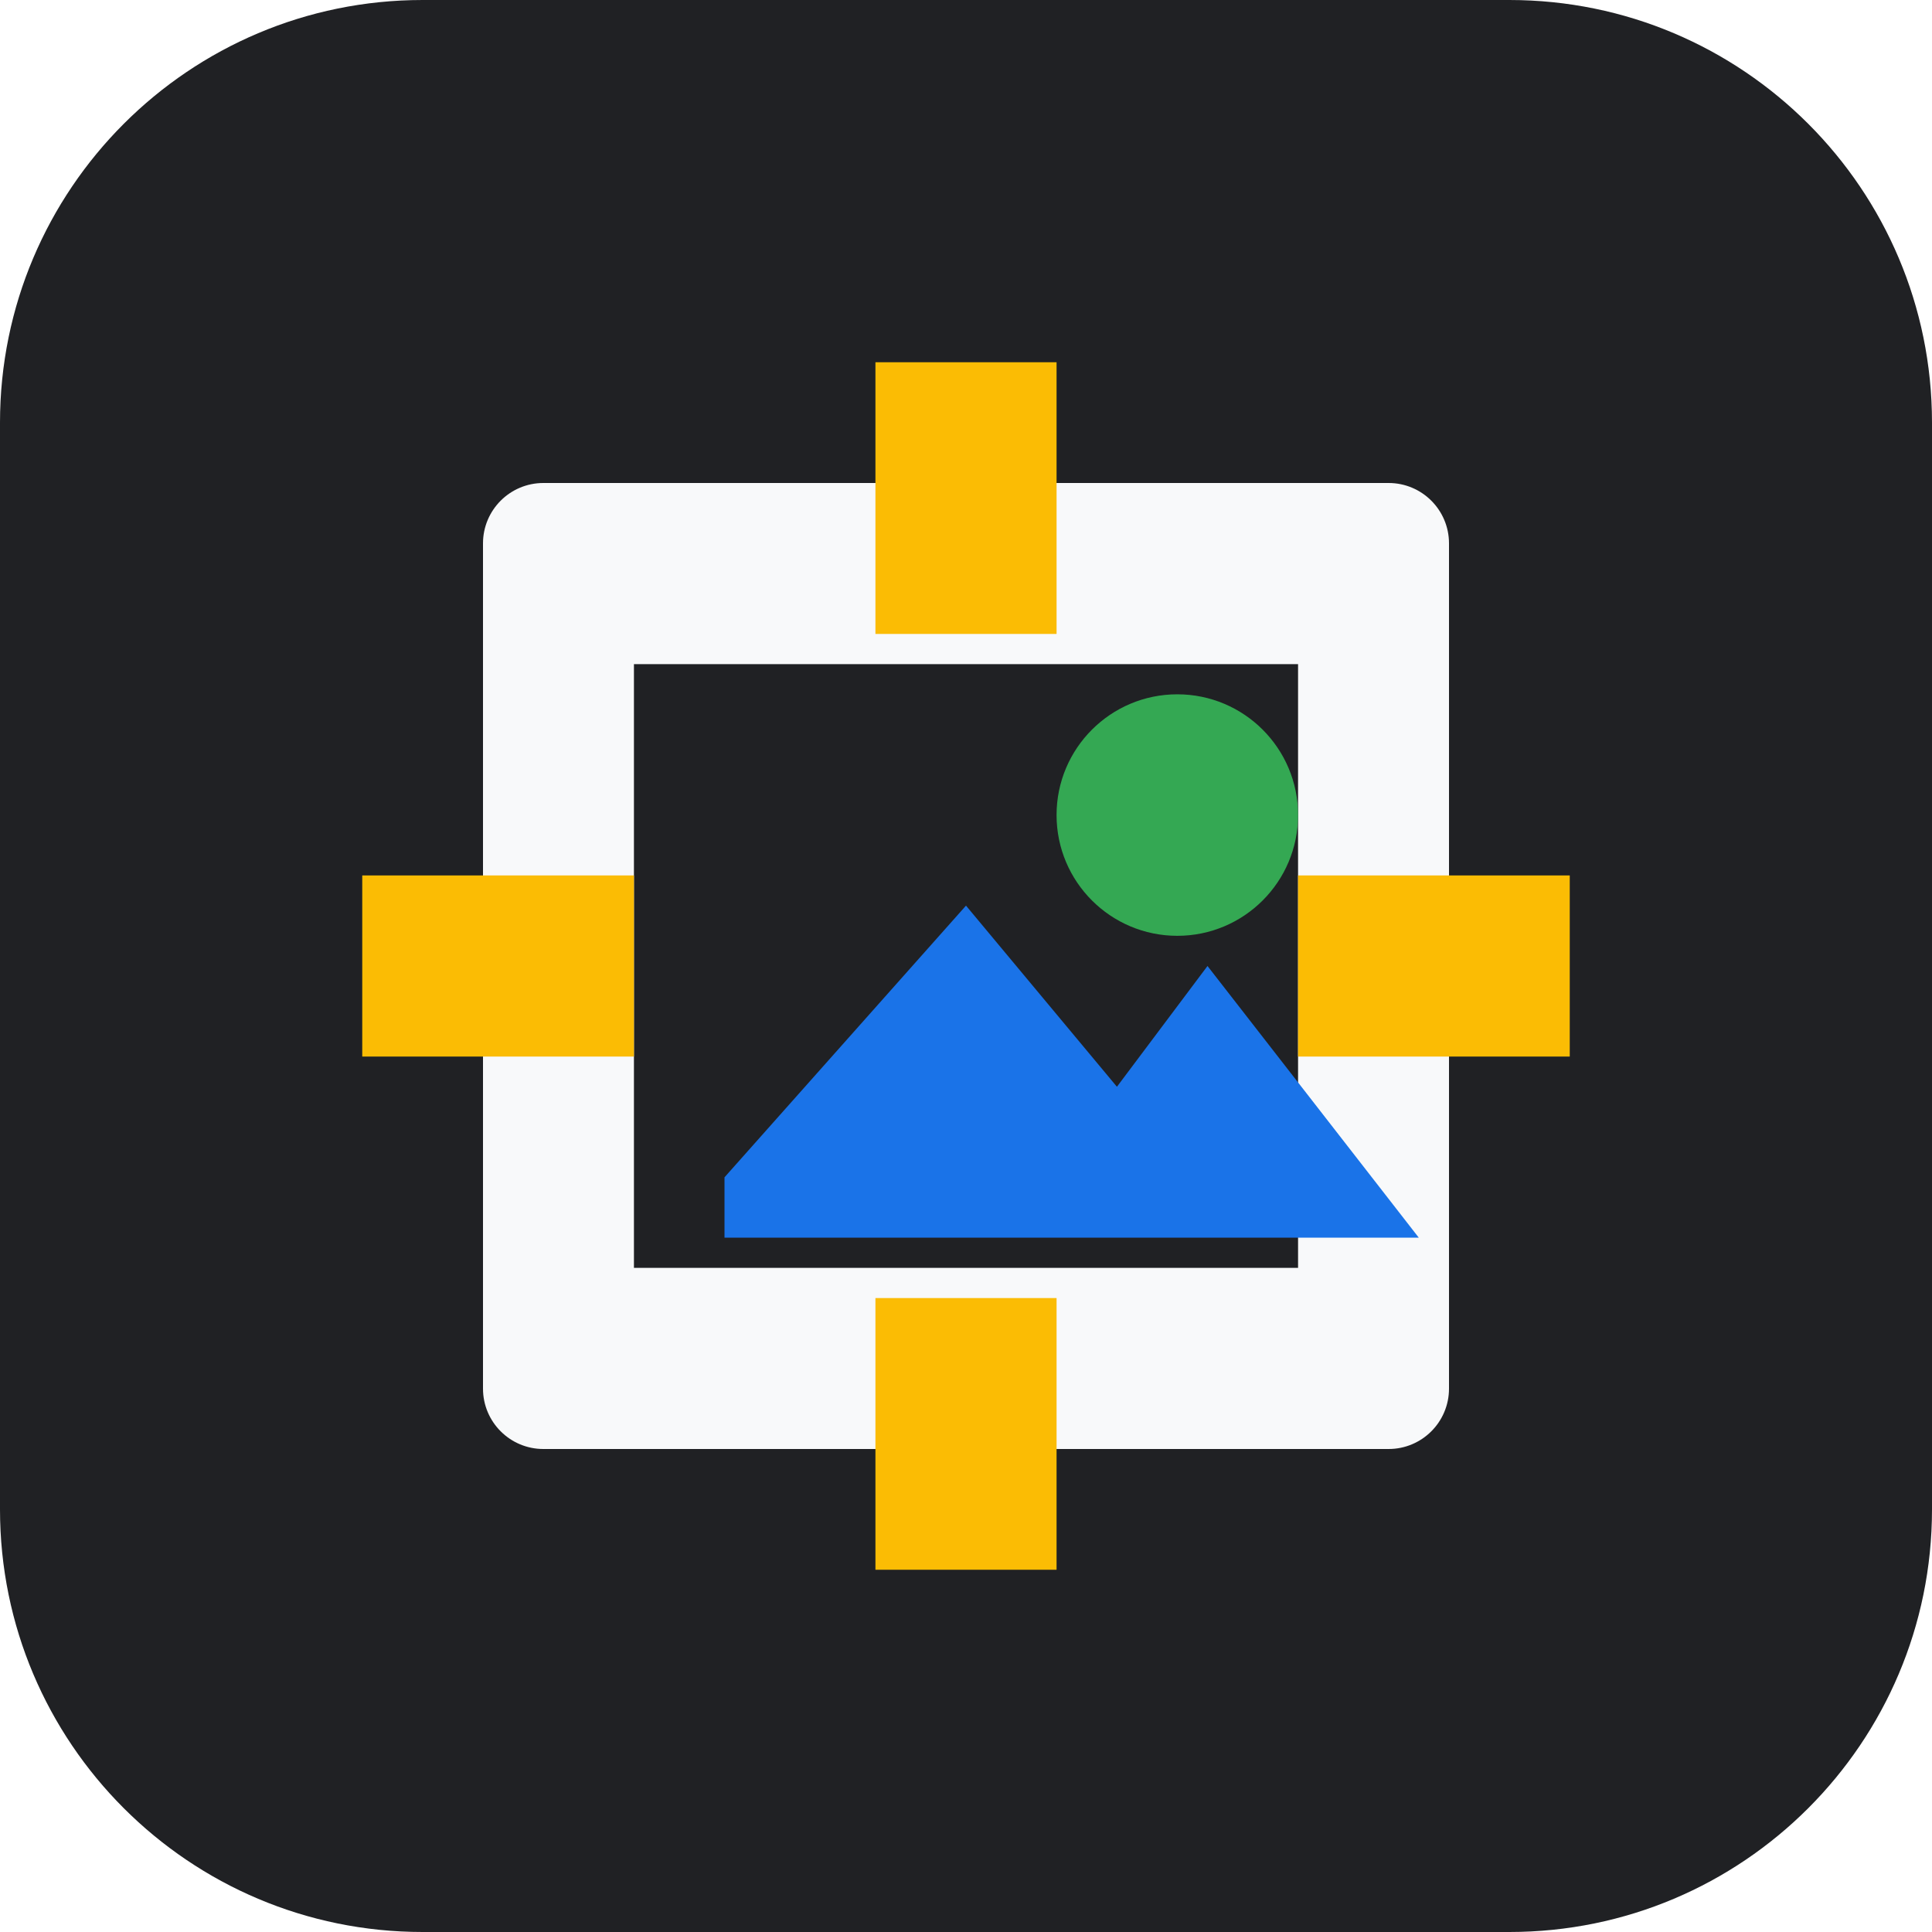
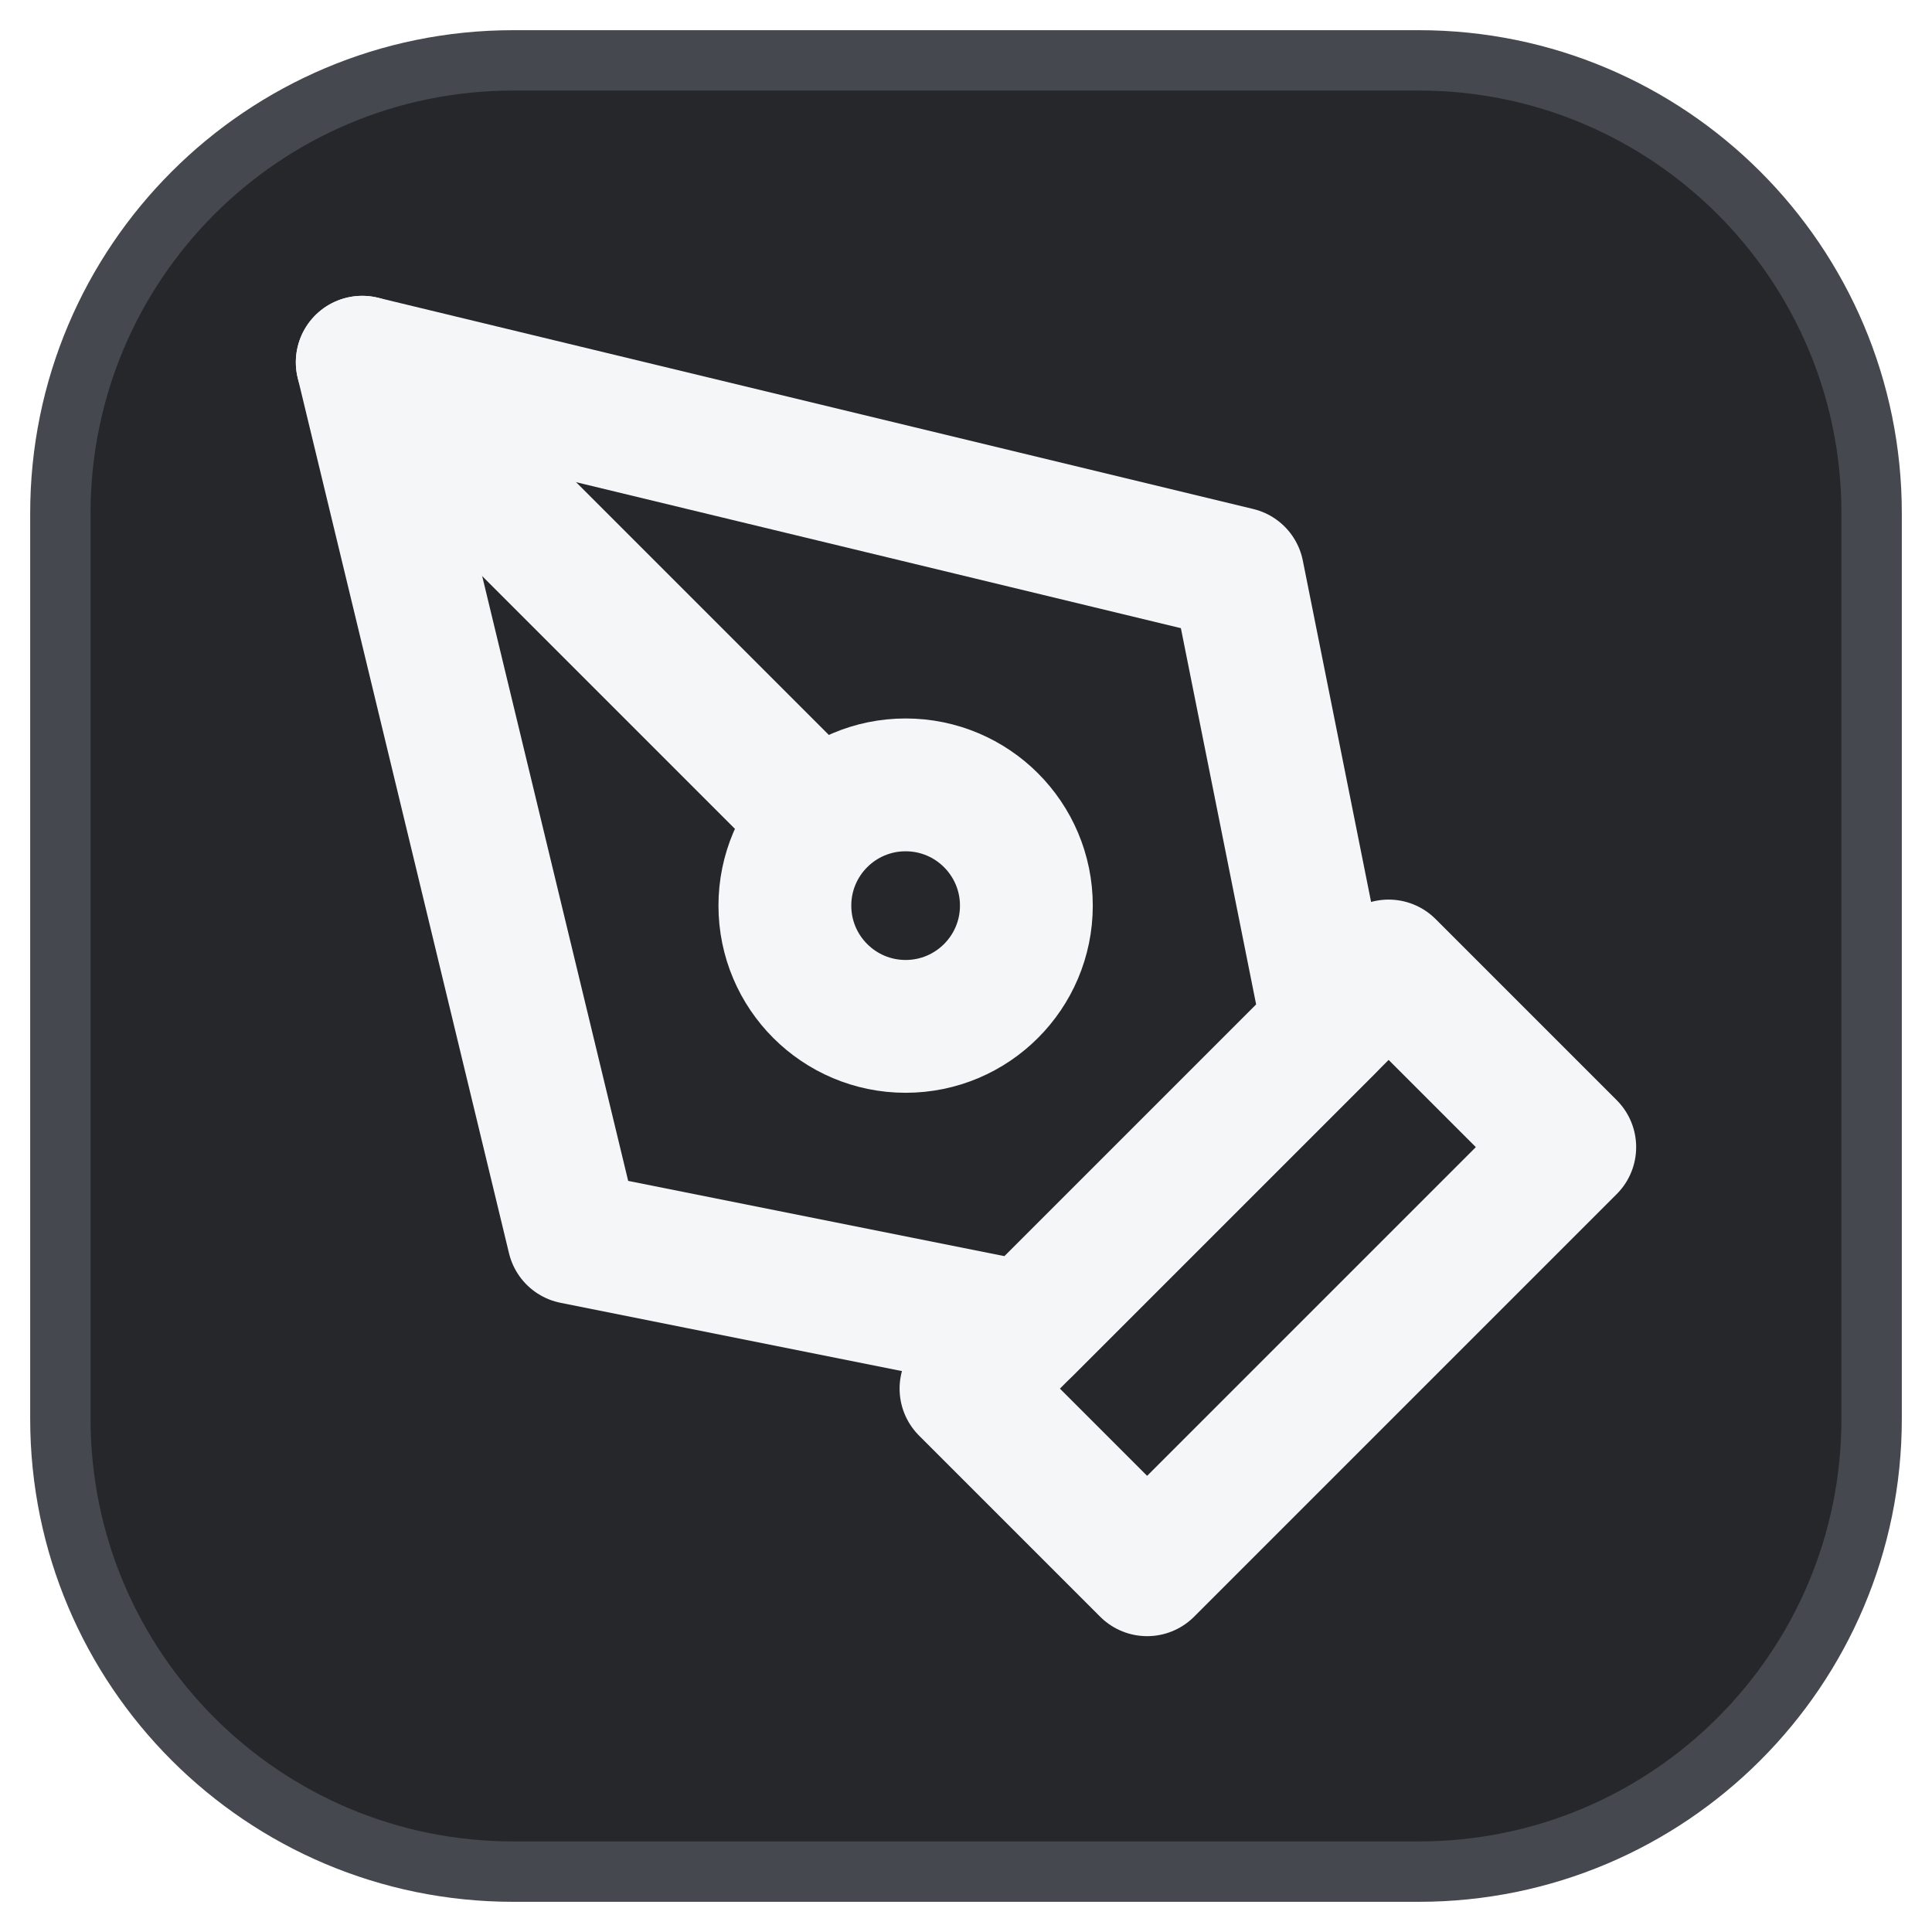
<svg xmlns="http://www.w3.org/2000/svg" viewBox="0 0 64 64">
-   <rect width="64" height="64" rx="14" fill="#202124" />
-   <path d="M18 16h28a2 2 0 0 1 2 2v28a2 2 0 0 1-2 2H18a2 2 0 0 1-2-2V18a2 2 0 0 1 2-2zm3 6v20h22V22H21z" fill="#f8f9fa" />
-   <path d="M24 39l8-9 5 6 3-4 7 9H24z" fill="#1a73e8" />
-   <circle cx="39" cy="27" r="4" fill="#34a853" />
-   <path d="M12 29h9v6h-9zM43 29h9v6h-9zM29 12h6v9h-6zM29 43h6v9h-6z" fill="#fbbc04" />
+   <rect x="2" y="2" width="60" height="60" rx="15" fill="#25272b" stroke="#45484f" stroke-width="2" />
+   <g transform="translate(8 8) scale(2)" fill="none" stroke="#f4f6f8" stroke-width="2.2" stroke-linecap="round" stroke-linejoin="round">
+     <path d="M12 19l7-7 3 3-7 7-3-3z" />
+     <path d="M18 13l-1.5-7.5L2 2l3.5 14.5L13 18l5-5z" />
+     <path d="M2 2l7.586 7.586" />
+     <circle cx="11" cy="11" r="2" fill="#25272b" />
+   </g>
</svg>
